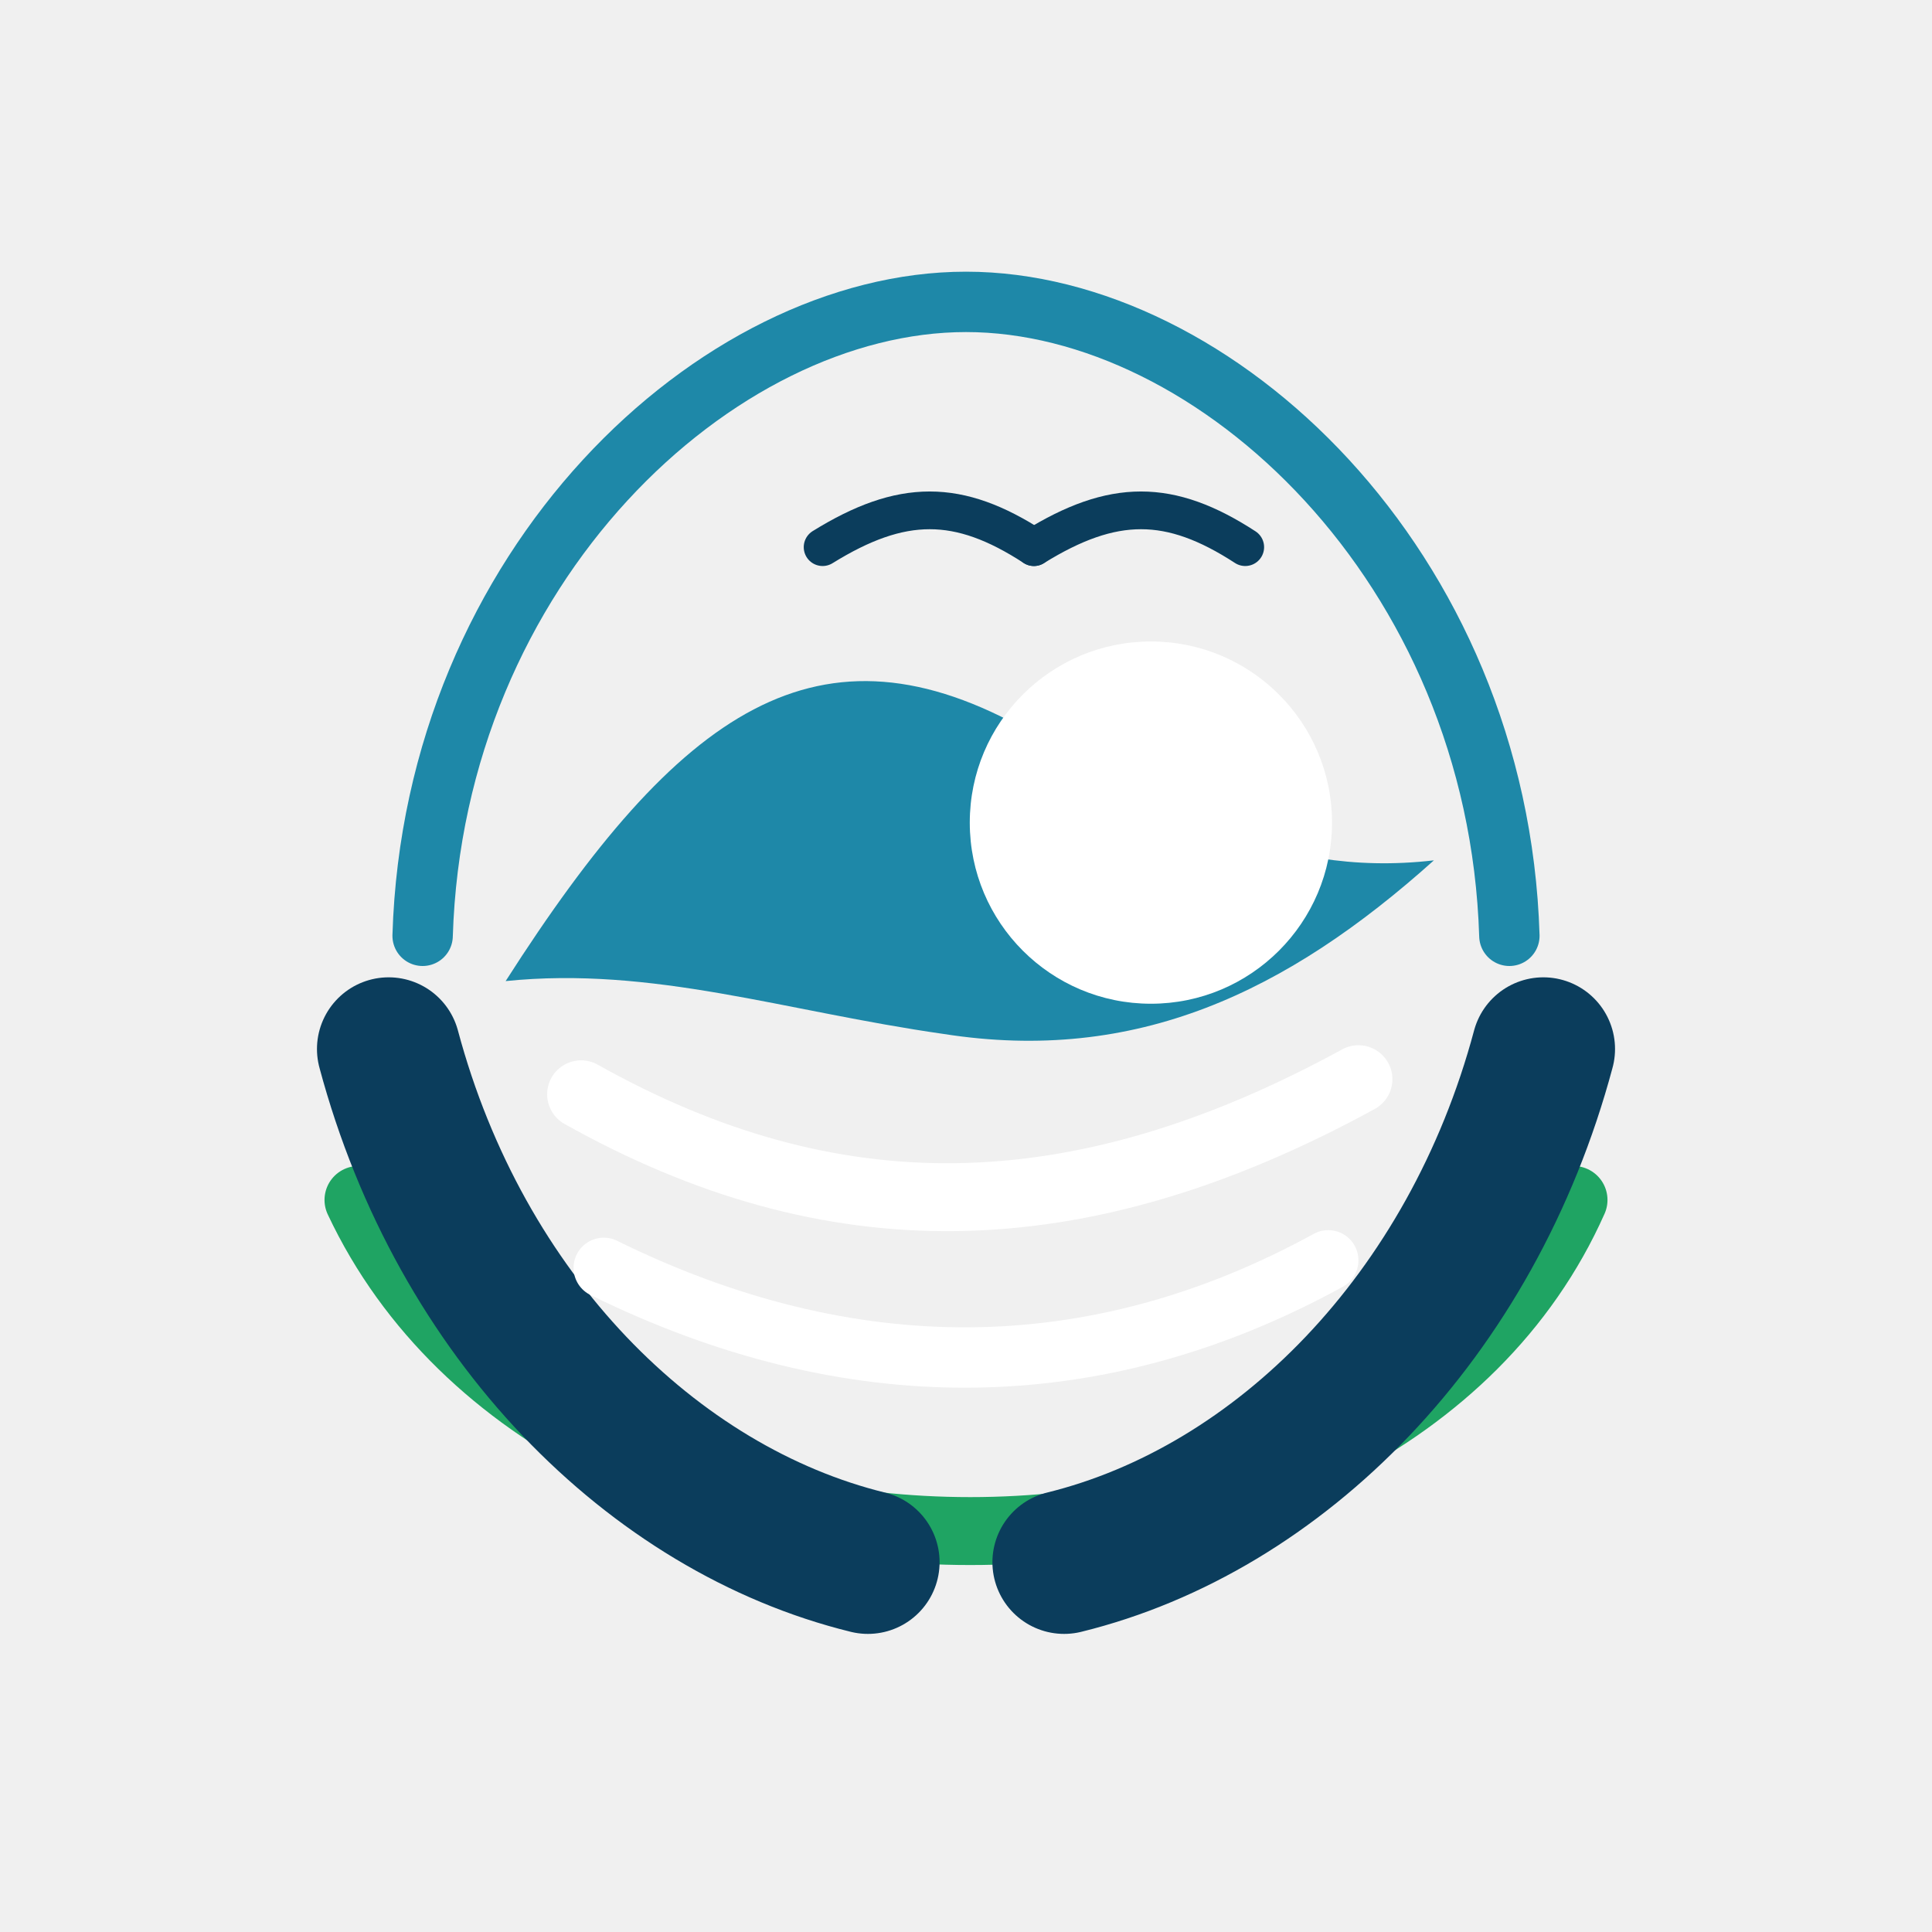
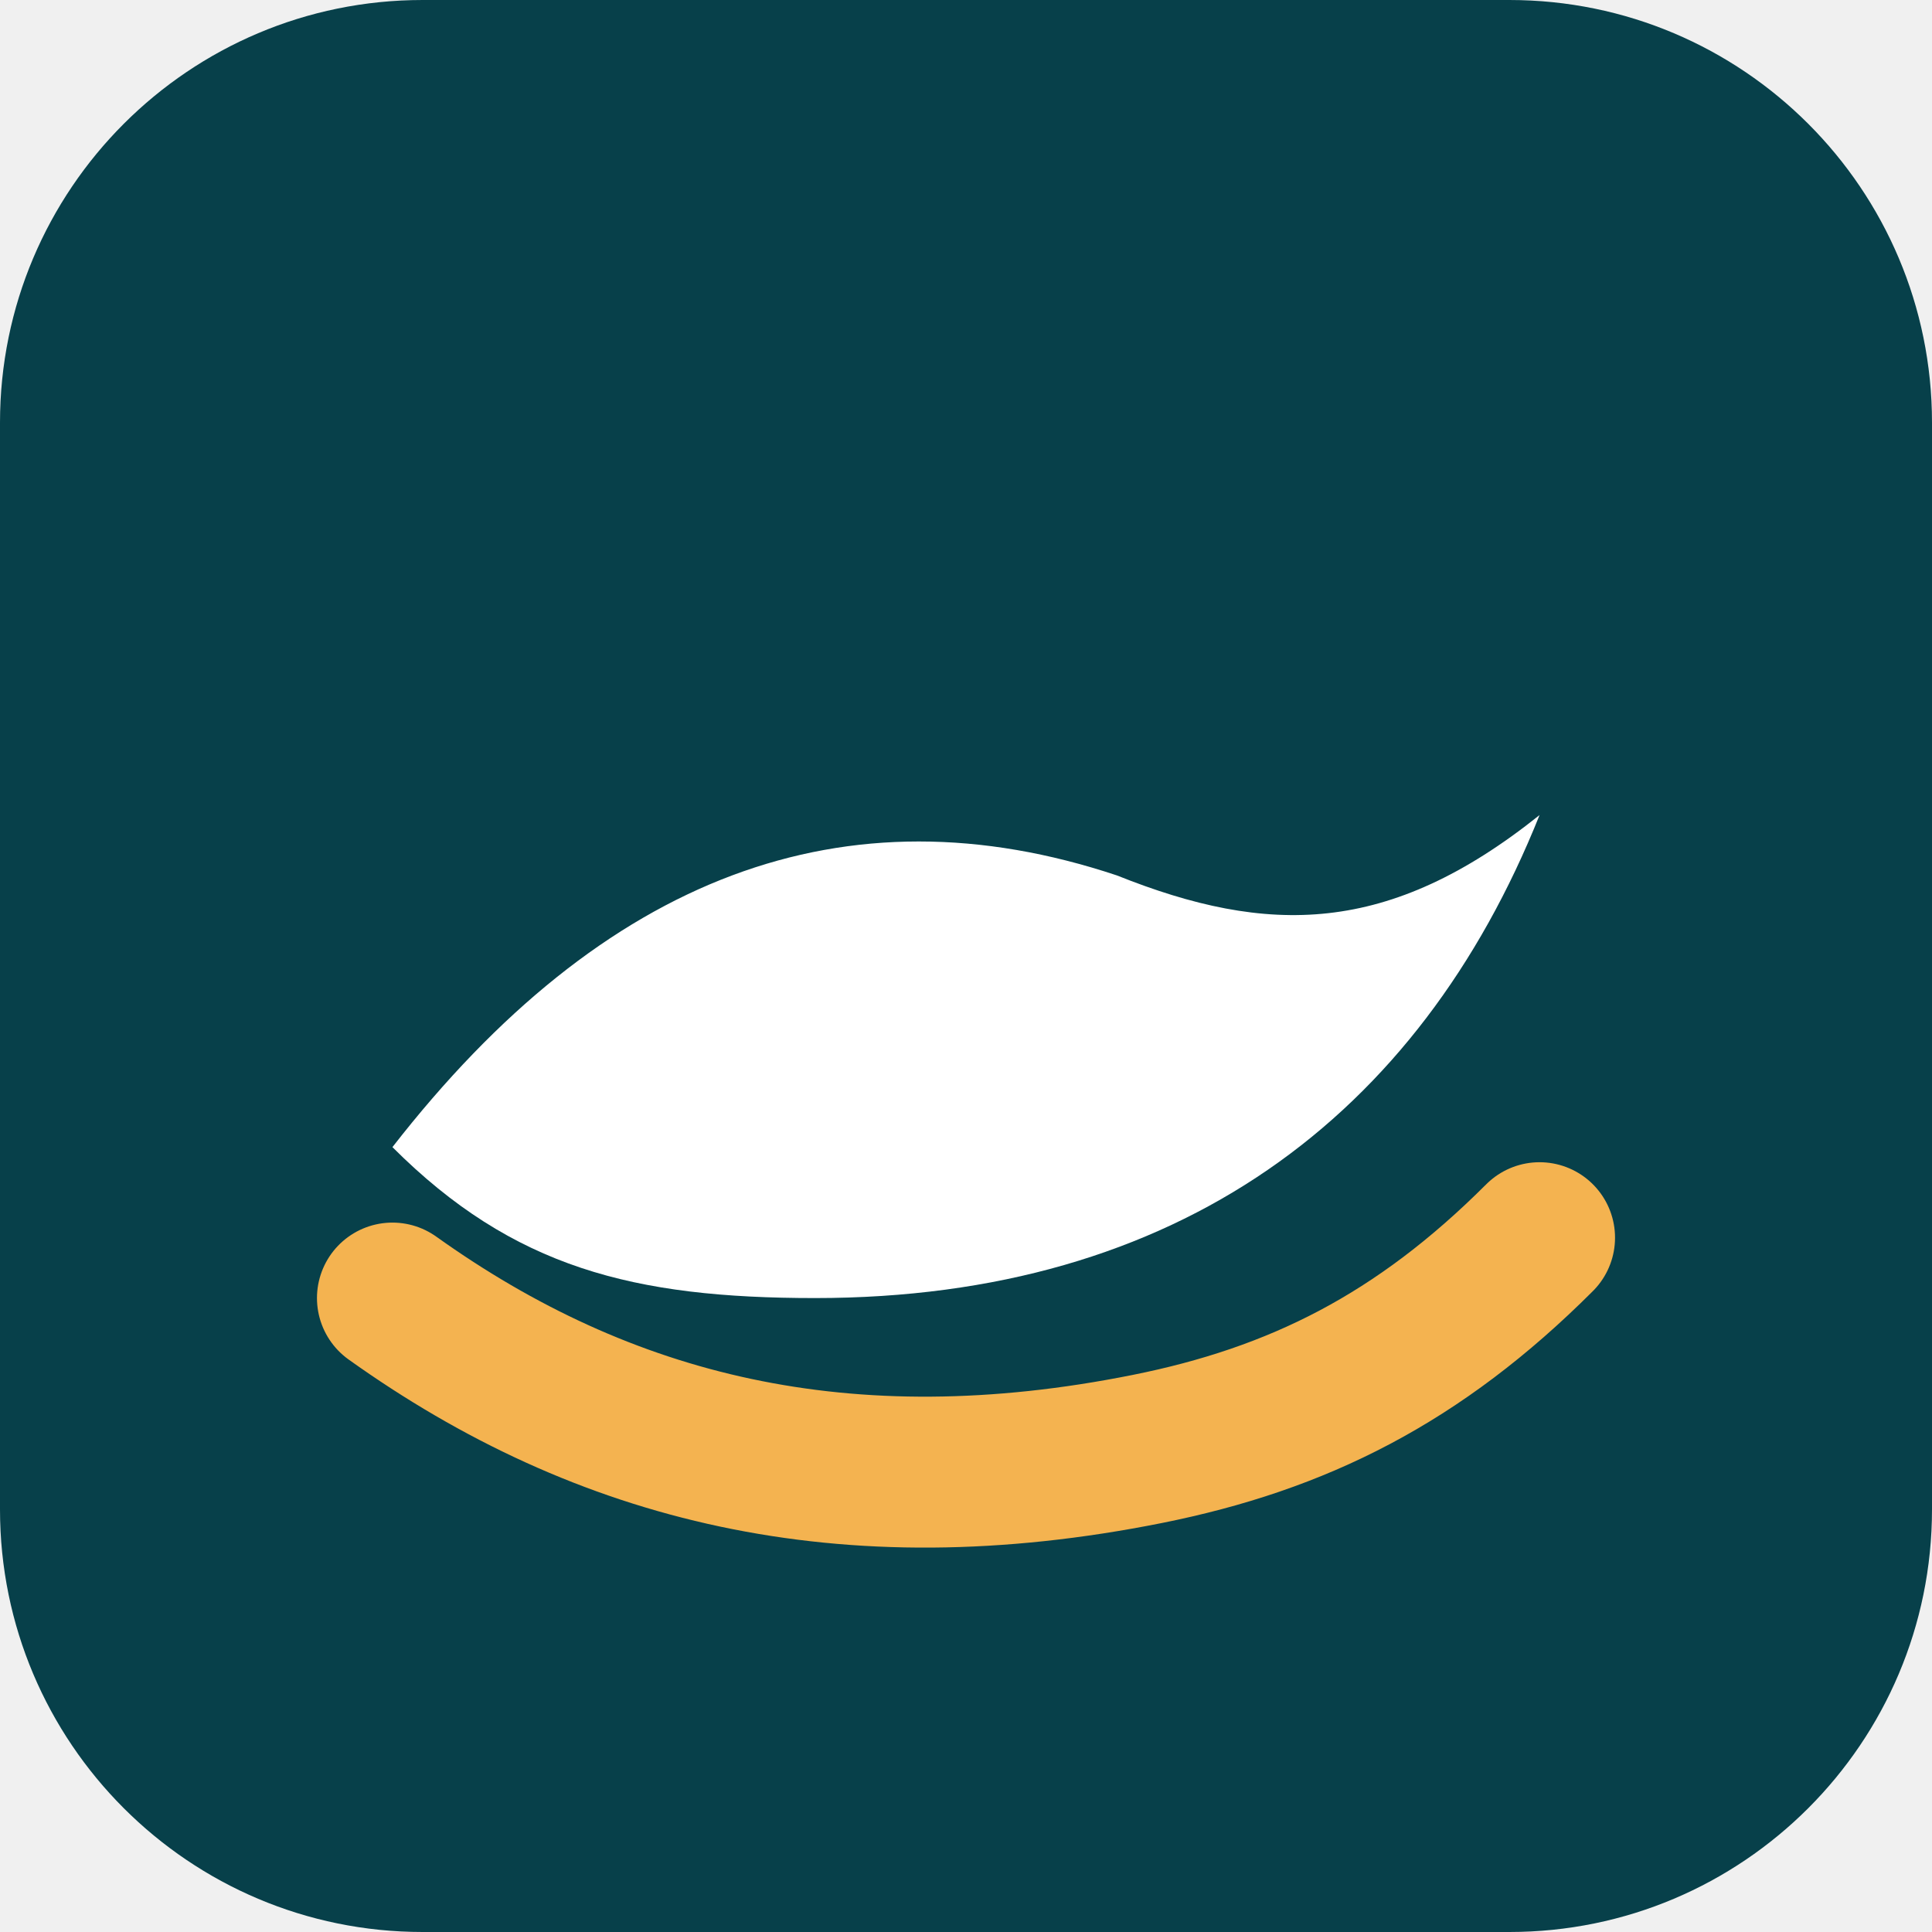
- <svg xmlns="http://www.w3.org/2000/svg" width="512" height="512" viewBox="0 0 512 512">
-   <path d="M95 318 C150 435 365 435 417 318" fill="none" stroke="#1FA463" stroke-width="18" stroke-linecap="round" />
-   <path d="M112 248 C115 150 190 80 256 80 C322 80 397 150 400 248" fill="none" stroke="#1E88A8" stroke-width="16" stroke-linecap="round" />
-   <path d="M103 278 C122 349 173 400 230 414" fill="none" stroke="#0B3D5C" stroke-width="38" stroke-linecap="round" />
-   <path d="M409 278 C390 349 339 400 282 414" fill="none" stroke="#0B3D5C" stroke-width="38" stroke-linecap="round" />
-   <path d="M134 260 C180 188 217 162 273 194 C307 213 337 233 380 228 C341 263 301 282 250 274 C208 268 173 256 134 260 Z" fill="#1E88A8" />
-   <circle cx="305" cy="218" r="48" fill="white" />
-   <path d="M154 290 C220 327 285 327 360 286" fill="none" stroke="white" stroke-width="18" stroke-linecap="round" />
-   <path d="M160 336 C225 368 290 368 352 334" fill="none" stroke="white" stroke-width="16" stroke-linecap="round" />
-   <path d="M218 145 C239 132 254 132 274 145" fill="none" stroke="#0B3D5C" stroke-width="10" stroke-linecap="round" />
-   <path d="M274 145 C295 132 310 132 330 145" fill="none" stroke="#0B3D5C" stroke-width="10" stroke-linecap="round" />
+ <svg xmlns="http://www.w3.org/2000/svg" viewBox="0 0 64 64" role="img" aria-label="PNL">
+   <rect width="64" height="64" rx="14" fill="#07404a" />
+   <path d="M13 38c7-9 15-12 24-9 5 2 9 2 14-2-4 10-12 16-24 16-6 0-10-1-14-5z" fill="#ffffff" />
+   <path d="M13 43c7 5 15 7 25 5 5-1 9-3 13-7" fill="none" stroke="#f4b350" stroke-width="5" stroke-linecap="round" />
</svg>
